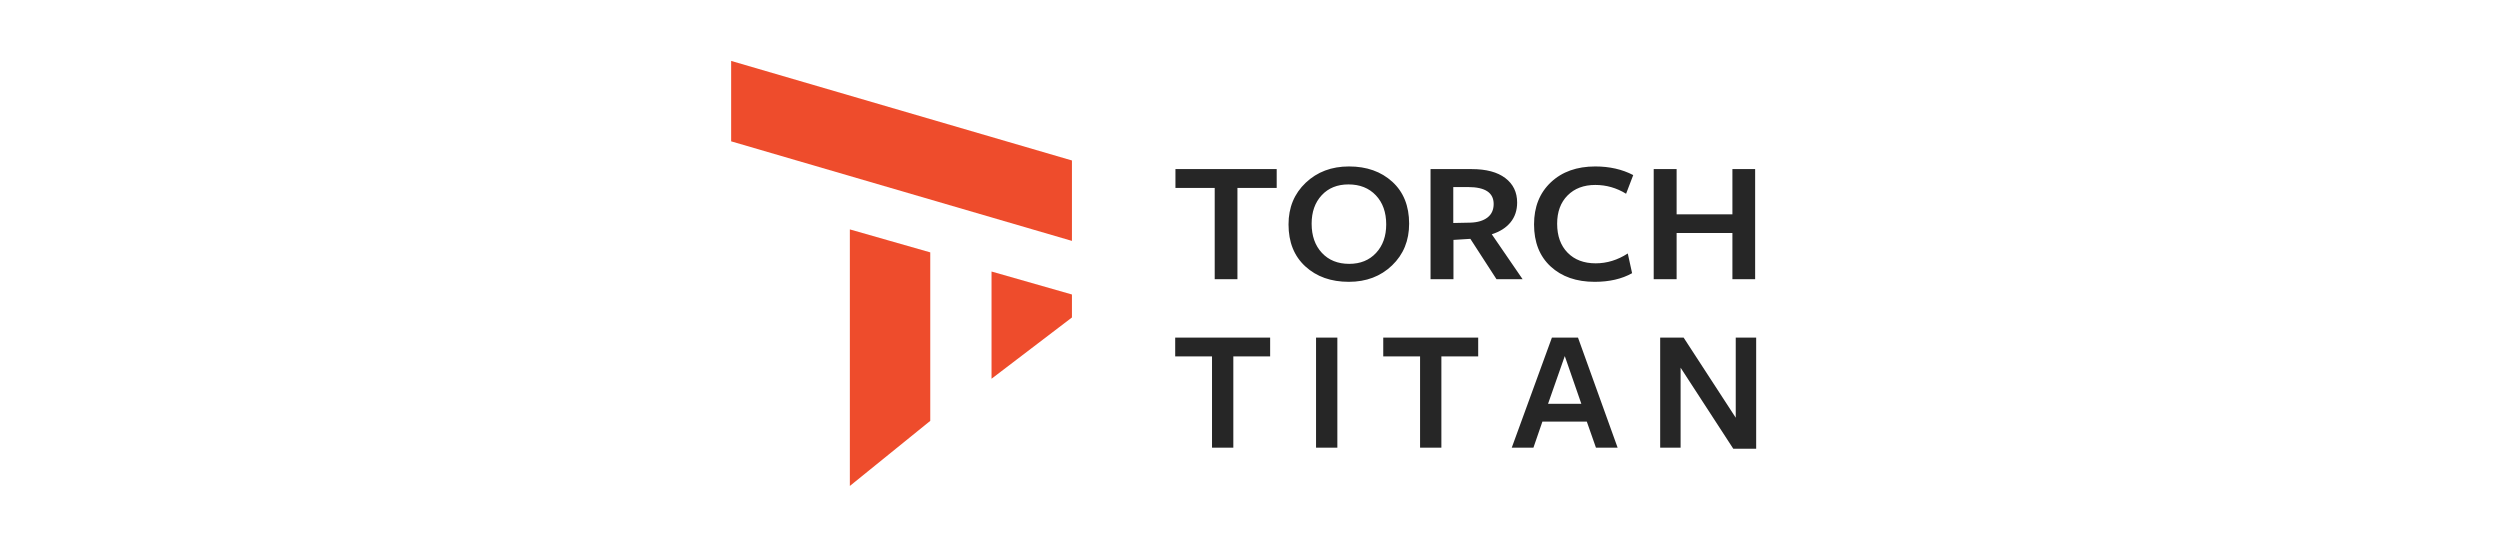
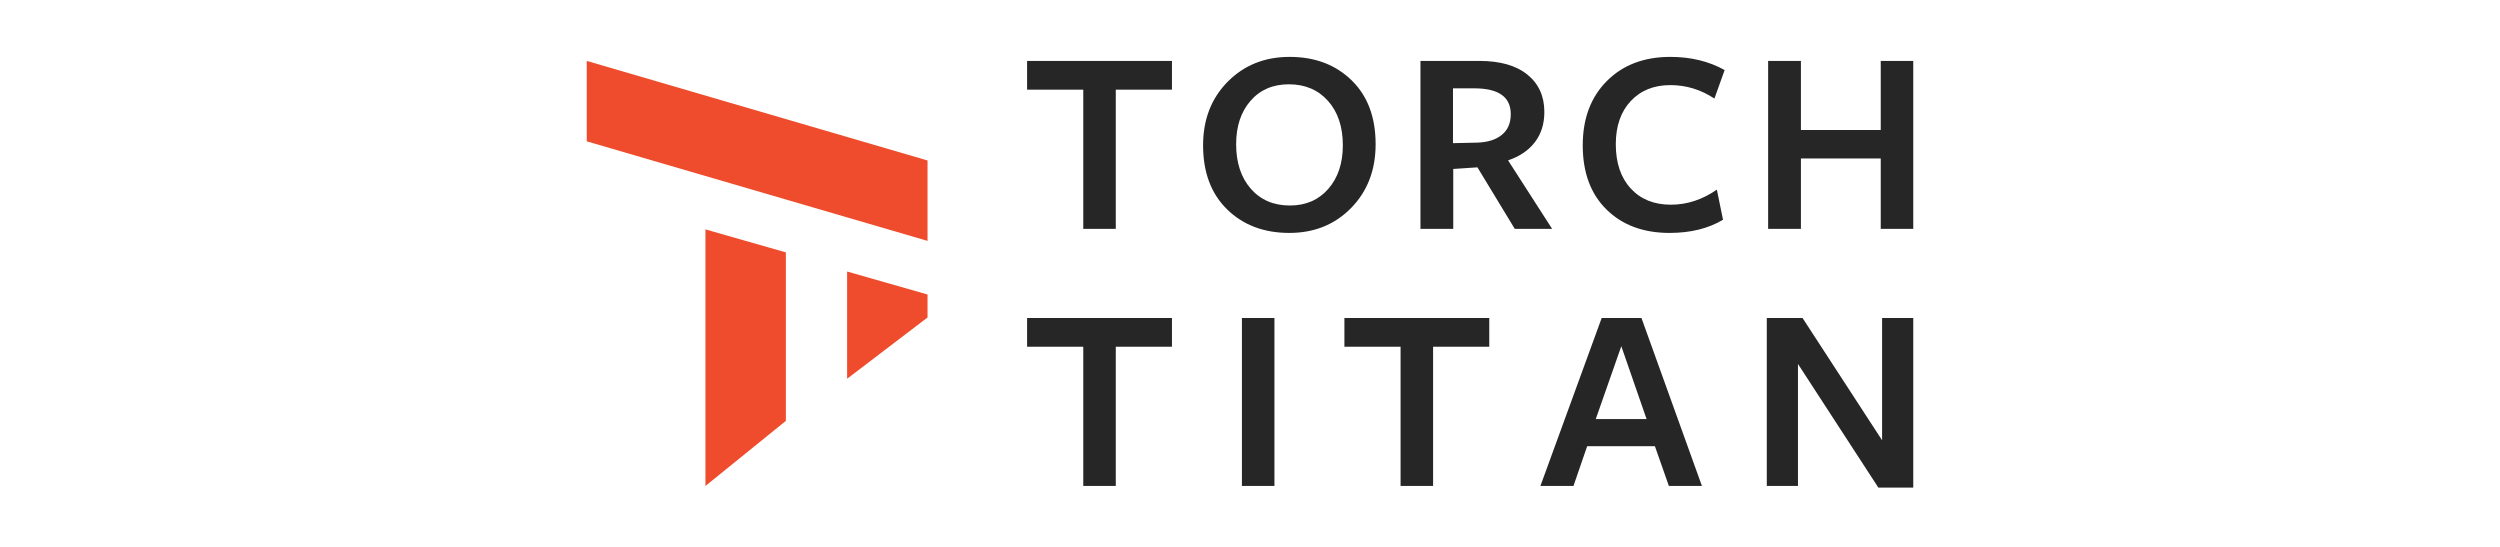
<svg xmlns="http://www.w3.org/2000/svg" width="1280" height="280" viewBox="0 0 1280 280">
-   <g transform="translate(374.3468 31.19003) scale(1.96054)">
-     <path fill="#EE4C2C" d="M0.000,0.000 L89.000,26.000 L89.000,47.000 L0.000,21.000 Z M31.000,44.000 L52.000,50.000 L52.000,94.000 L31.000,111.000 Z M68.000,55.000 L89.000,61.000 L89.000,67.000 L68.000,83.000 Z" />
-     <path fill="#262626" d="M142.472 33.172H132.219V57.0H126.283V33.172H116.03V28.25H142.472V33.172ZM177.057 42.51Q177.057 49.134 172.592 53.412Q168.128 57.69 161.309 57.69Q154.343 57.69 149.953 53.665Q145.562 49.64 145.562 42.694Q145.562 36.07 150.051 31.815Q154.54 27.56 161.358 27.56Q168.275 27.56 172.666 31.562Q177.057 35.564 177.057 42.51ZM171.072 42.694Q171.072 37.956 168.374 35.104Q165.675 32.252 161.211 32.252Q156.845 32.252 154.221 35.081Q151.596 37.91 151.596 42.51Q151.596 47.248 154.27 50.123Q156.943 52.998 161.408 52.998Q165.774 52.998 168.423 50.146Q171.072 47.294 171.072 42.694ZM188.634 46.742V57.0H182.649V28.25H182.698H182.747H182.796H182.845H182.894H182.943H182.992H183.042H183.091H183.14H183.189H183.238H183.287H183.336H183.385H183.434H183.483H183.532H183.581H183.63H183.679H183.728H183.777H183.826H183.875H183.925H183.974H184.023H184.072H184.121H184.17H184.219H184.268H184.317H184.366H184.415H184.464H184.513H184.562H184.66H184.709H184.758H184.808H184.857H184.906H184.955H185.004H185.053H185.151H185.2H185.249H185.298H185.347H185.396H185.494H185.543H185.592H185.642H185.74H185.789H185.838H185.887H185.985H186.034H186.083H186.181H186.23H186.279H186.377H186.426H186.475H186.574H186.623H186.672H186.77H186.819H186.868H186.966H187.015H187.113H187.162H187.211H187.309H187.358H187.457H187.506H187.604H187.653H187.751H187.8H187.898H187.947H188.045H188.094H188.192H188.242H188.34H188.389H188.487H188.536H188.634H188.732H188.781H188.879H188.928H189.026H189.125H189.174H189.272H189.321H189.419H189.517H189.566H189.664H189.762H189.811H189.909H190.008H190.057H190.155H190.253H190.302H190.4H190.498H190.547H190.645H190.743H190.842H190.891H190.989H191.087H191.185H191.234H191.332H191.43H191.528H191.626H191.675H191.774H191.872H191.97H192.068H192.166H192.215H192.313H192.411H192.509H192.608H192.706H192.804H192.902H192.951H193.392Q199.083 28.25 202.174 30.596Q205.264 32.942 205.264 36.99Q205.264 40.026 203.547 42.142Q201.83 44.258 198.642 45.27L206.687 57.0H199.868L193.049 46.466L188.634 46.742ZM188.585 42.326 193.049 42.234Q195.894 42.142 197.513 40.9Q199.132 39.658 199.132 37.358Q199.132 32.942 192.46 32.942H188.585V42.326ZM235.581 29.814 233.717 34.69Q229.989 32.39 225.672 32.39Q221.158 32.39 218.436 35.127Q215.713 37.864 215.713 42.51Q215.713 47.294 218.436 50.077Q221.158 52.86 225.77 52.86Q230.185 52.86 234.158 50.284L235.287 55.436Q231.264 57.69 225.525 57.69Q218.362 57.69 214.021 53.688Q209.679 49.686 209.679 42.694Q209.679 35.84 214.07 31.7Q218.46 27.56 225.672 27.56Q231.264 27.56 235.581 29.814ZM267.419 57.0H261.483V44.948H246.913V57.0H240.928V28.25H246.913V40.072H261.483V28.25H267.419V57.0ZM140.76 77.172H131.146V101.0H125.58V77.172H115.966V72.25H140.76V77.172ZM158.312 101.0H152.746V72.25H158.312V101.0ZM195.093 77.172H185.479V101.0H179.913V77.172H170.299V72.25H195.093V77.172ZM221.155 72.25 231.505 101.0H225.847L223.456 94.192H211.863L209.518 101.0H203.859L214.347 72.25H221.155ZM222.029 89.546 217.706 77.08 213.335 89.546H222.029ZM262.352 93.18V72.25H267.688V101.276H261.708L247.954 80.116V101.0H242.618V72.25H248.736L262.352 93.18Z" />
+   <g transform="translate(300.4117 31.19003) scale(1.96054)">
+     <path fill="#EE4C2C" d="M0,0 L89,26 L89,47 L0,21 Z M31,44 L52,50 L52,94 L31,111 Z M68,55 L89,61 L89,67 L68,83 Z" />
+     <path fill="#262626" d="M152.83 7.51H138.161V43.866H129.669V7.51H115.0V0.0H152.83V7.51ZM206.018 21.758Q206.018 31.864 199.632 38.392Q193.245 44.919 183.489 44.919Q173.523 44.919 167.241 38.778Q160.959 32.636 160.959 22.038Q160.959 11.932 167.381 5.439Q173.803 -1.053 183.559 -1.053Q193.455 -1.053 199.737 5.053Q206.018 11.16 206.018 21.758ZM197.456 22.038Q197.456 14.809 193.596 10.458Q189.735 6.106 183.349 6.106Q177.102 6.106 173.347 10.423Q169.592 14.739 169.592 21.758Q169.592 28.987 173.417 33.373Q177.242 37.76 183.629 37.76Q189.876 37.76 193.666 33.408Q197.456 29.057 197.456 22.038ZM226.29 28.215V43.866H217.727V0.0H217.797H217.868H217.938H218.008H218.078H218.148H218.219H218.289H218.359H218.429H218.499H218.569H218.64H218.71H218.78H218.85H218.92H218.991H219.061H219.131H219.201H219.271H219.342H219.412H219.482H219.552H219.622H219.692H219.763H219.833H219.903H219.973H220.043H220.114H220.184H220.254H220.324H220.394H220.464H220.605H220.675H220.745H220.815H220.886H220.956H221.026H221.096H221.166H221.307H221.377H221.447H221.517H221.587H221.658H221.798H221.868H221.938H222.009H222.149H222.219H222.289H222.36H222.5H222.57H222.64H222.781H222.851H222.921H223.061H223.132H223.202H223.342H223.412H223.482H223.623H223.693H223.763H223.904H223.974H224.114H224.184H224.255H224.395H224.465H224.605H224.676H224.816H224.886H225.027H225.097H225.237H225.307H225.448H225.518H225.658H225.728H225.869H225.939H226.079H226.15H226.29H226.43H226.5H226.641H226.711H226.851H226.992H227.062H227.202H227.272H227.413H227.553H227.623H227.764H227.904H227.974H228.115H228.255H228.325H228.466H228.606H228.676H228.817H228.957H229.027H229.168H229.308H229.448H229.518H229.659H229.799H229.94H230.01H230.15H230.29H230.431H230.571H230.641H230.782H230.922H231.063H231.203H231.343H231.413H231.554H231.694H231.835H231.975H232.115H232.256H232.396H232.466H233.098Q241.239 0.0 245.661 3.579Q250.083 7.159 250.083 13.335Q250.083 17.968 247.626 21.196Q245.17 24.425 240.608 25.969L252.118 43.866H242.362L232.607 27.793L226.29 28.215ZM226.22 21.477 232.607 21.336Q236.677 21.196 238.993 19.301Q241.31 17.406 241.31 13.897Q241.31 7.159 231.764 7.159H226.22V21.477ZM297.165 2.386 294.498 9.826Q289.164 6.317 282.988 6.317Q276.531 6.317 272.635 10.493Q268.74 14.669 268.74 21.758Q268.74 29.057 272.635 33.303Q276.531 37.549 283.128 37.549Q289.445 37.549 295.13 33.619L296.744 41.48Q290.989 44.919 282.777 44.919Q272.53 44.919 266.319 38.813Q260.107 32.706 260.107 22.038Q260.107 11.581 266.389 5.264Q272.67 -1.053 282.988 -1.053Q290.989 -1.053 297.165 2.386ZM346.423 43.866H337.931V25.477H317.086V43.866H308.523V0.0H317.086V18.038H337.931V0.0H346.423V43.866ZM152.83 74.644H138.161V111.0H129.669V74.644H115.0V67.134H152.83V74.644ZM179.594 111.0H171.101V67.134H179.594V111.0ZM235.695 74.644H221.026V111.0H212.534V74.644H197.865V67.134H235.695V74.644ZM275.443 67.134 291.234 111.0H282.602L278.952 100.613H261.265L257.686 111.0H249.053L265.055 67.134H275.443ZM276.776 93.524 270.179 74.504 263.511 93.524H276.776ZM338.282 99.068V67.134H346.423V111.421H337.299L316.314 79.136V111.0H308.172V67.134H317.507L338.282 99.068Z" />
  </g>
</svg>
